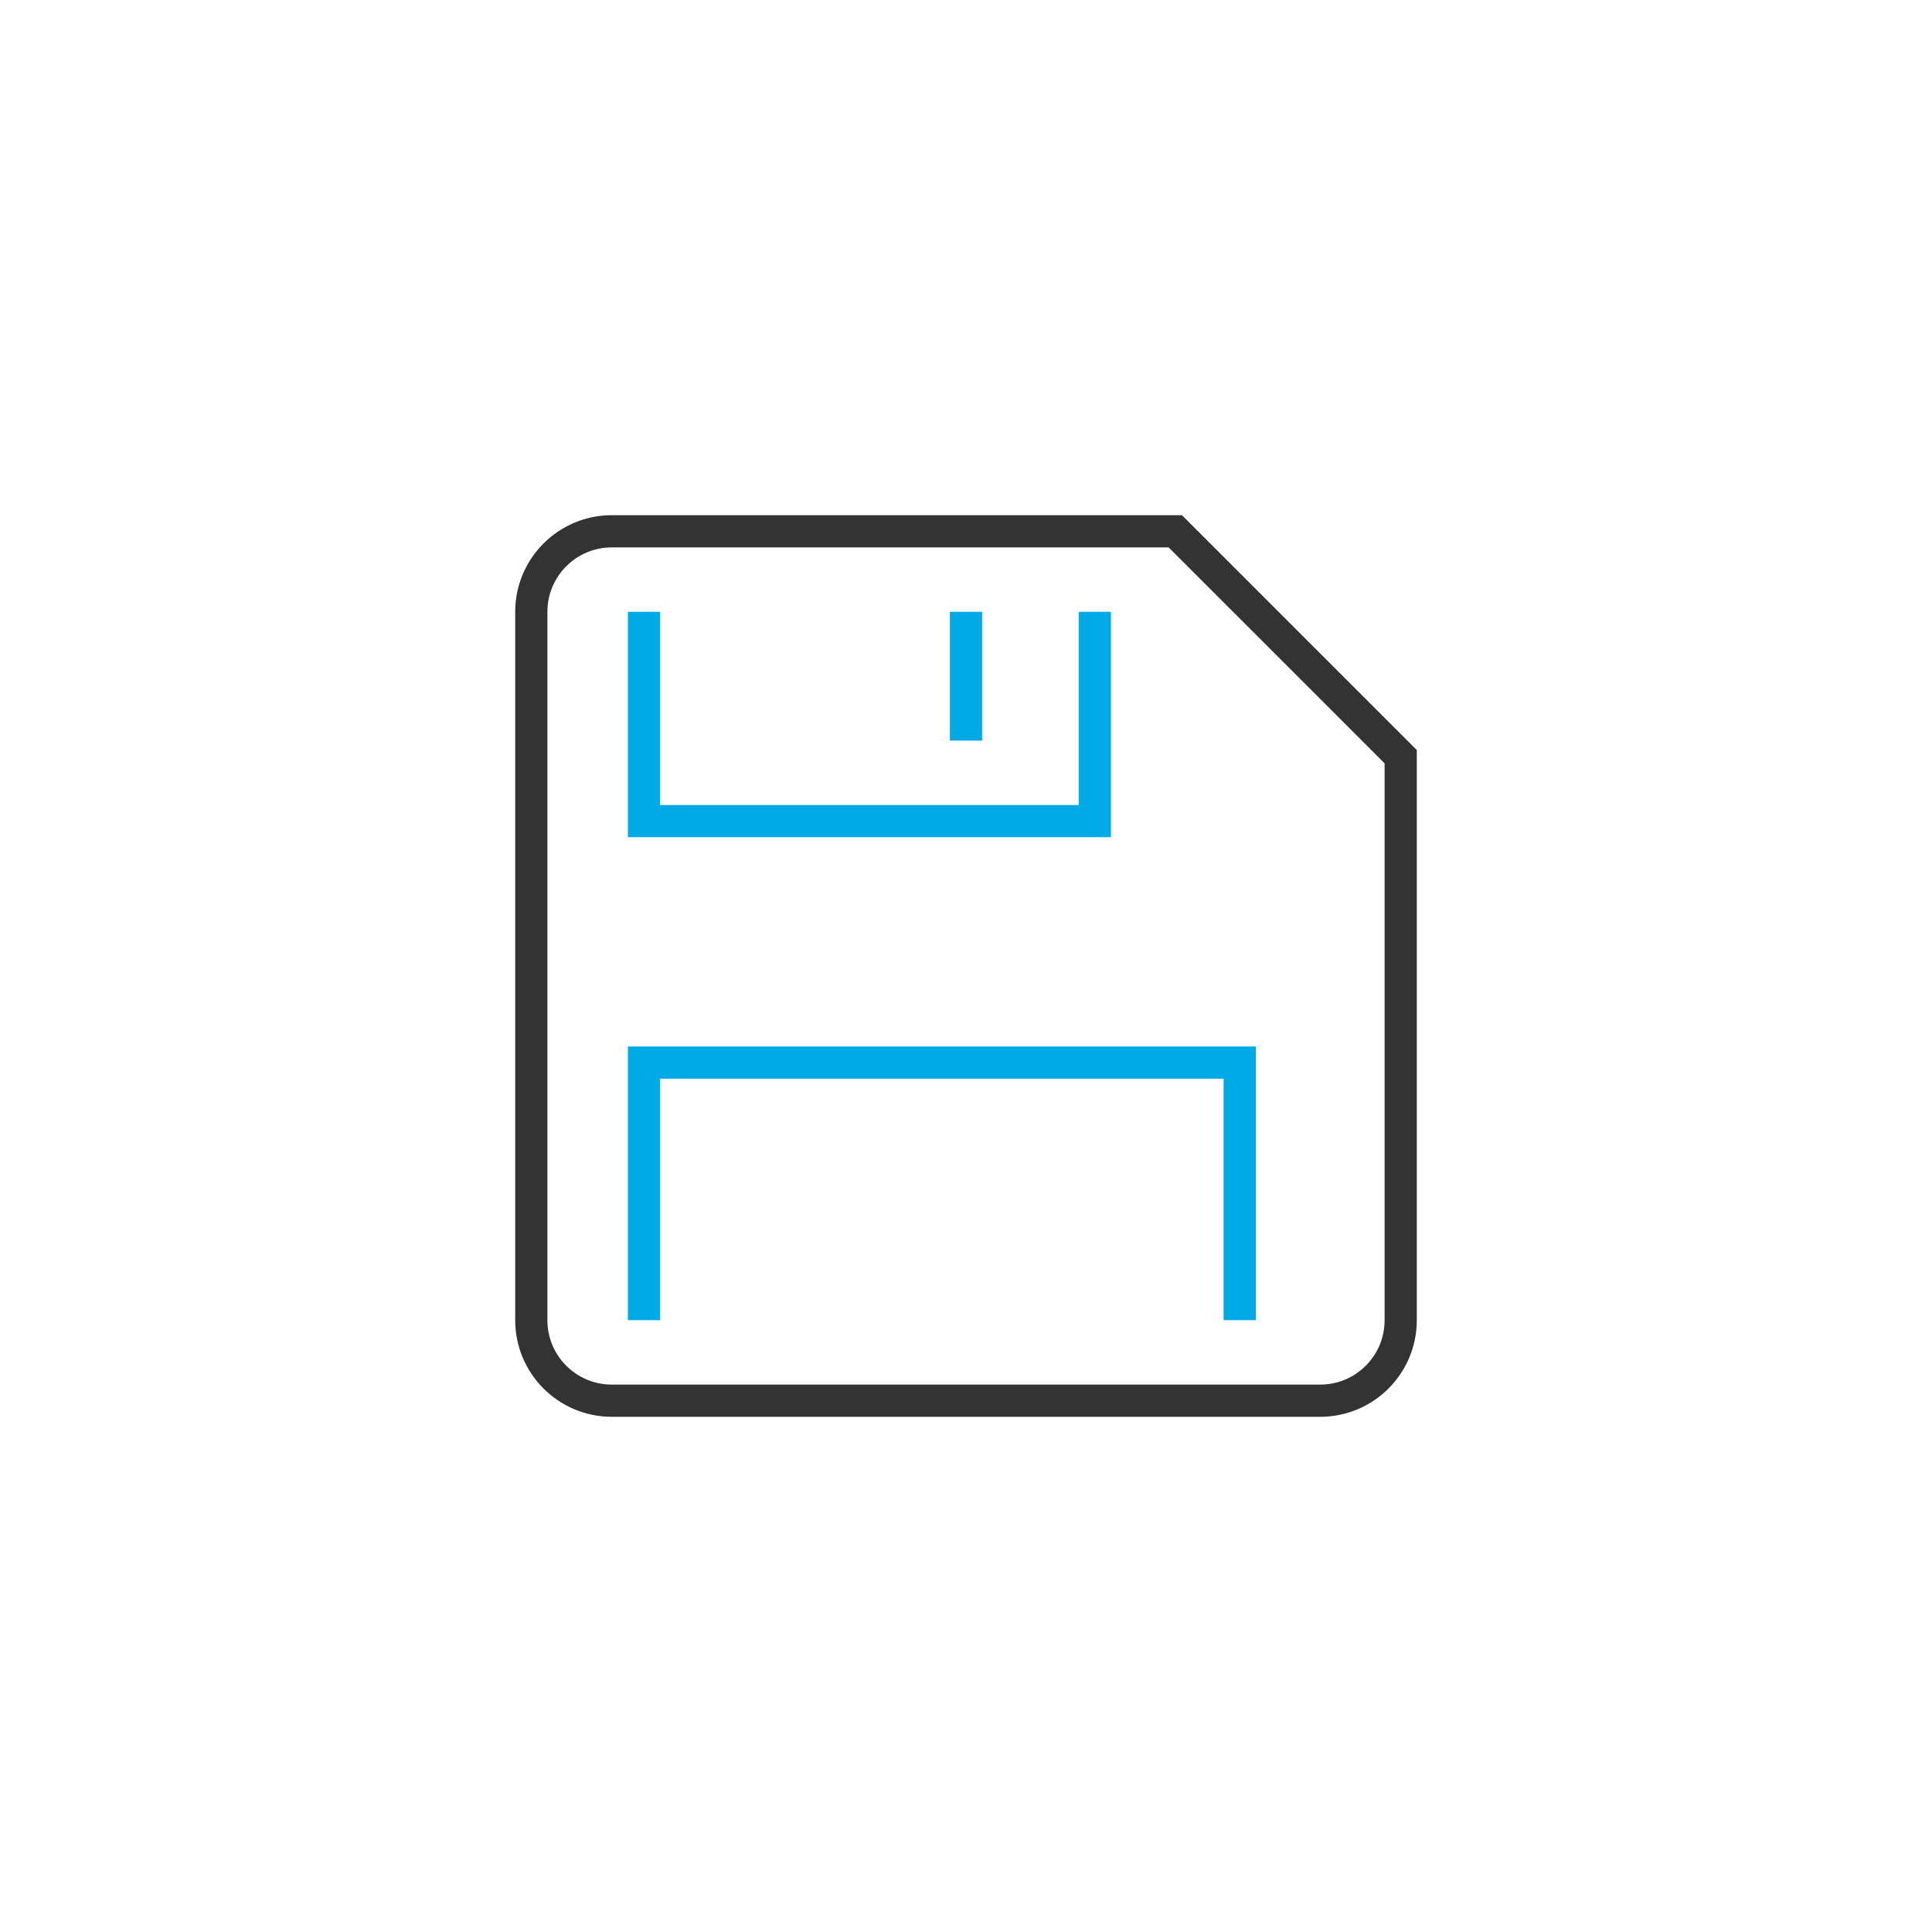
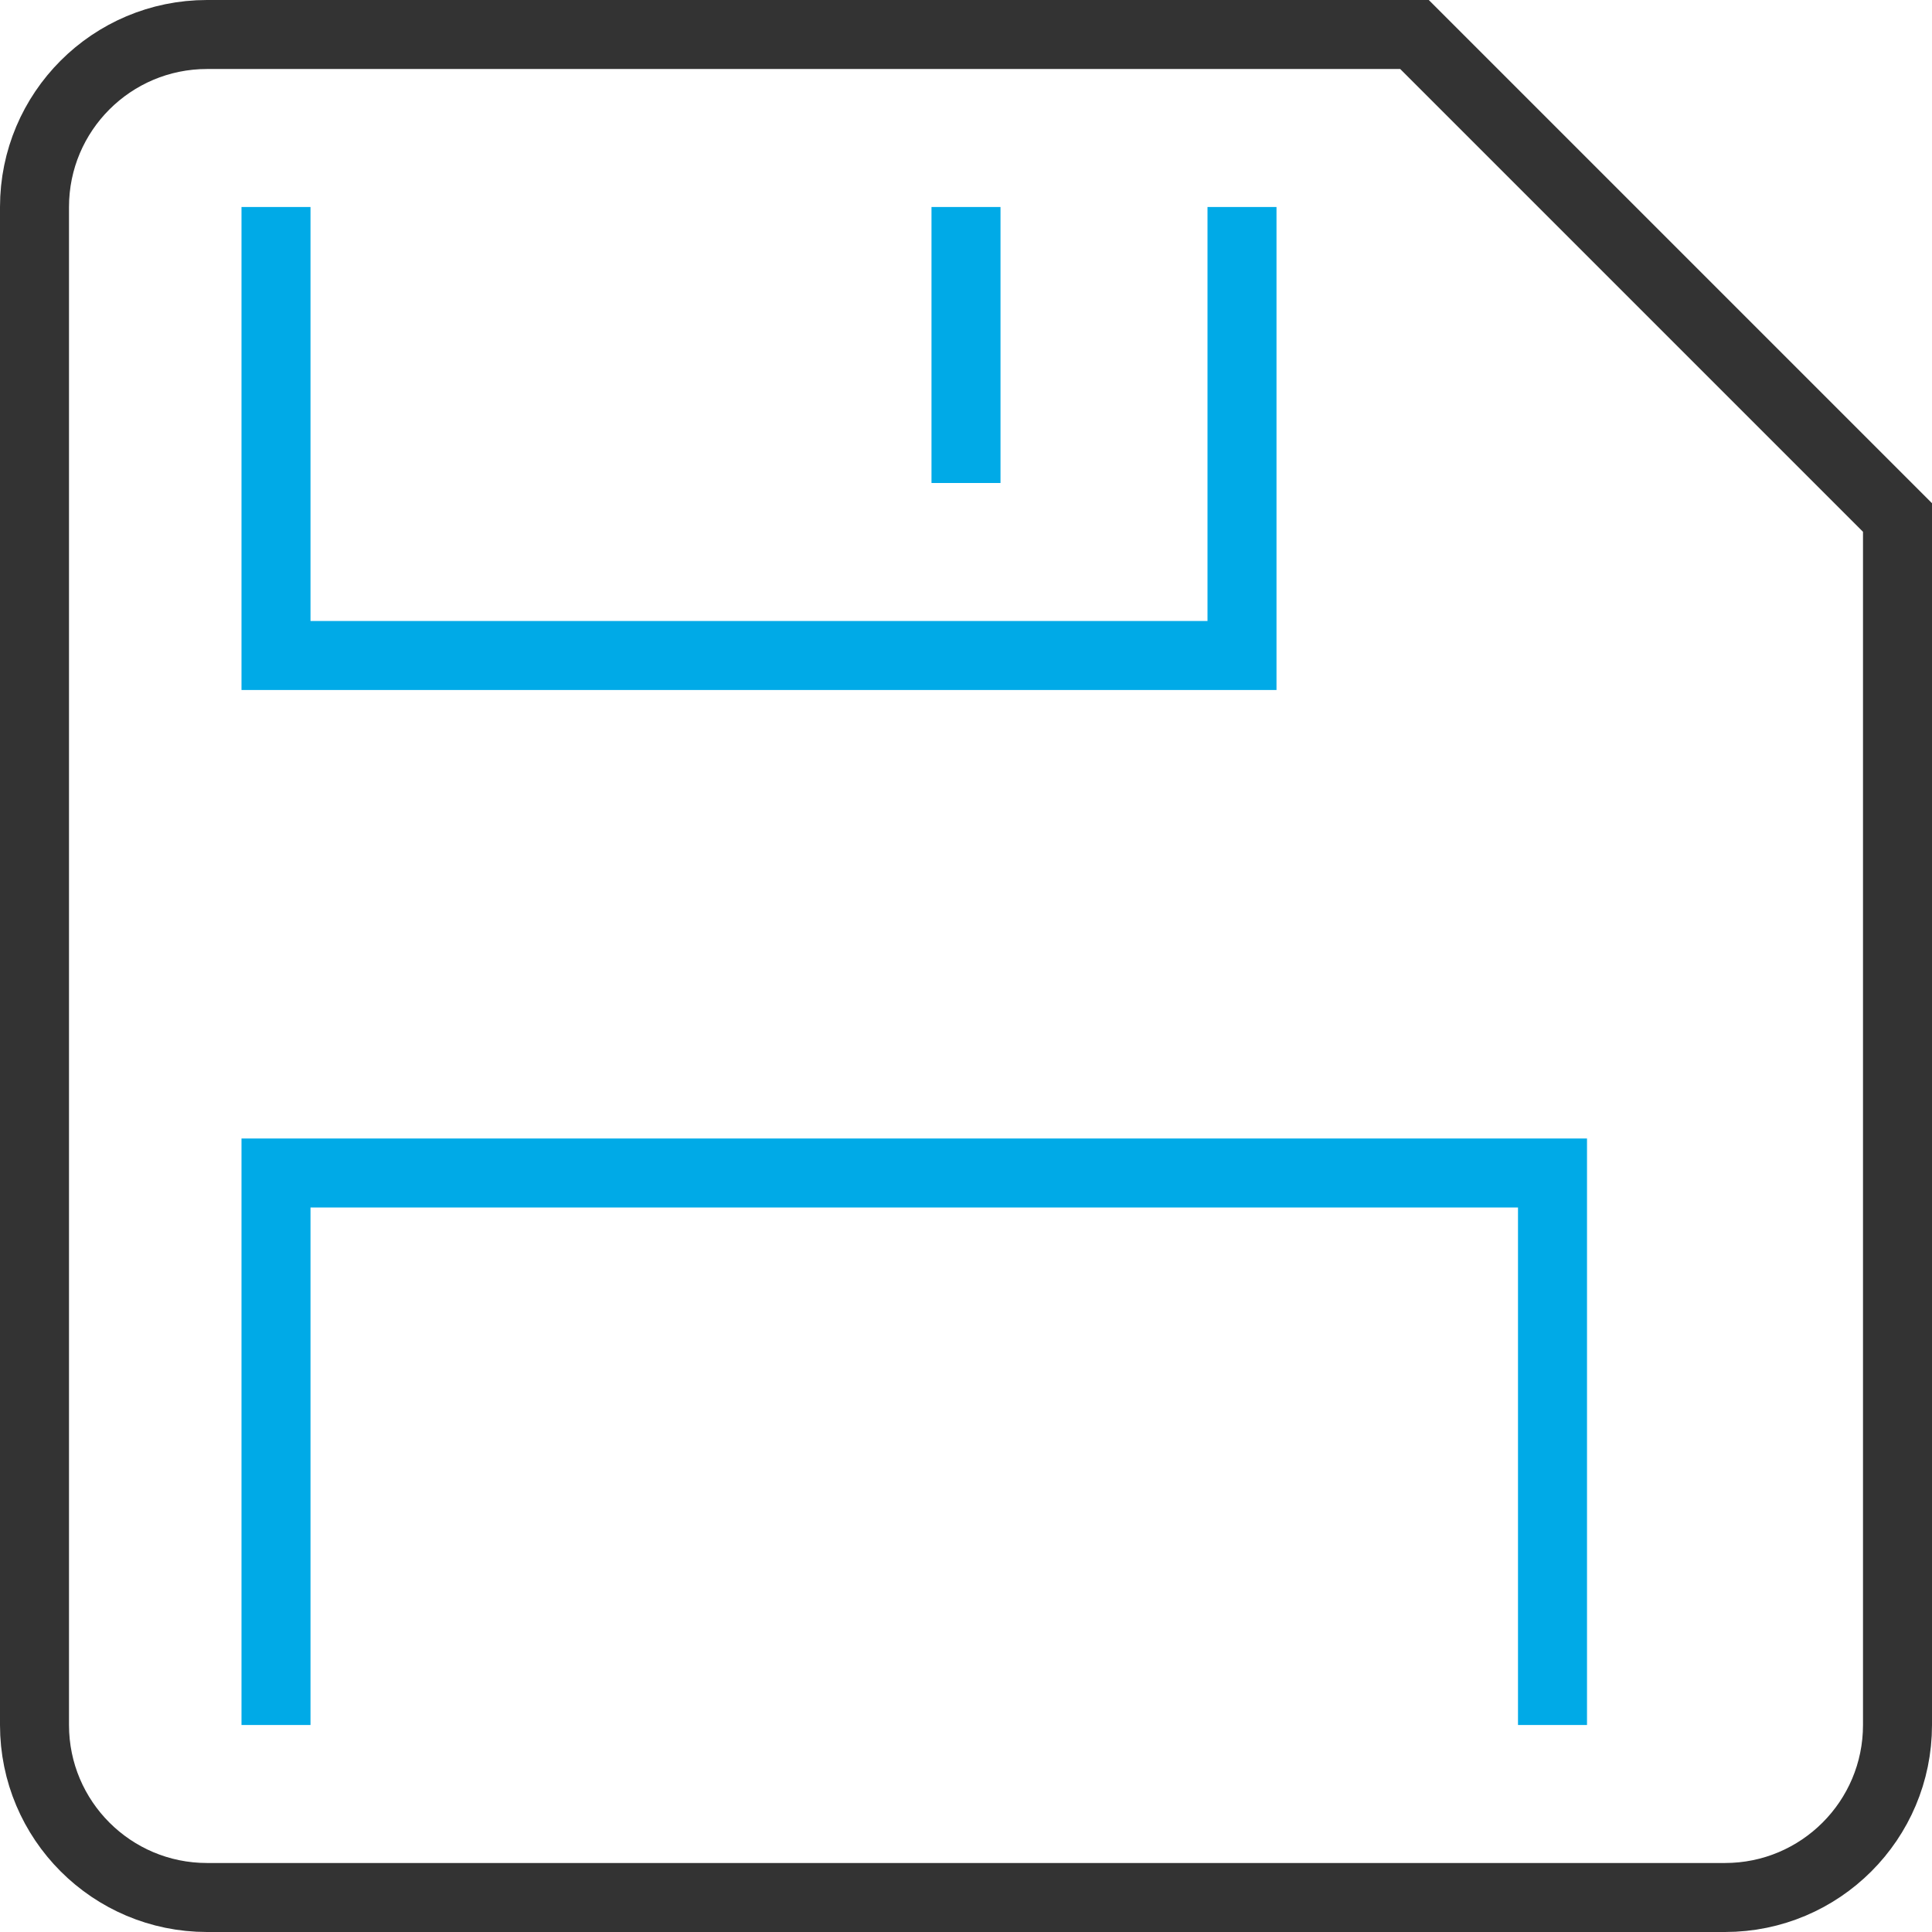
- <svg xmlns="http://www.w3.org/2000/svg" width="120" height="120" viewBox="0 0 120 120">
-   <g fill="none" fill-rule="evenodd" stroke-linecap="square" stroke-width="2">
-     <polyline stroke="#00AAE7" points="68 39 68 51 40 51 40 39" />
-     <line x1="60" x2="60" y1="39" y2="45" stroke="#00AAE7" />
-     <polyline stroke="#00AAE7" points="40 81 40 66 77 66 77 81" />
-     <path stroke="#333" d="M82,87 L38,87 C35.239,87 33,84.761 33,82 L33,38 C33,35.239 35.239,33 38,33 L73,33 L87,47 L87,82 C87,84.761 84.761,87 82,87 Z" />
+ <svg xmlns="http://www.w3.org/2000/svg" width="56" height="56" viewBox="0 0 56 56">
+   <g fill="none" fill-rule="evenodd" stroke-linecap="square" stroke-width="2" transform="translate(1 1)">
+     <polyline stroke="#00AAE7" points="35 6 35 18 7 18 7 6" />
+     <line x1="27" x2="27" y1="6" y2="12" stroke="#00AAE7" />
+     <polyline stroke="#00AAE7" points="7 48 7 33 44 33 44 48" />
+     <path stroke="#333" d="M49,54 L5,54 C2.239,54 0,51.761 0,49 L0,5 C0,2.239 2.239,0 5,0 L40,0 L54,14 L54,49 C54,51.761 51.761,54 49,54 Z" />
  </g>
</svg>
